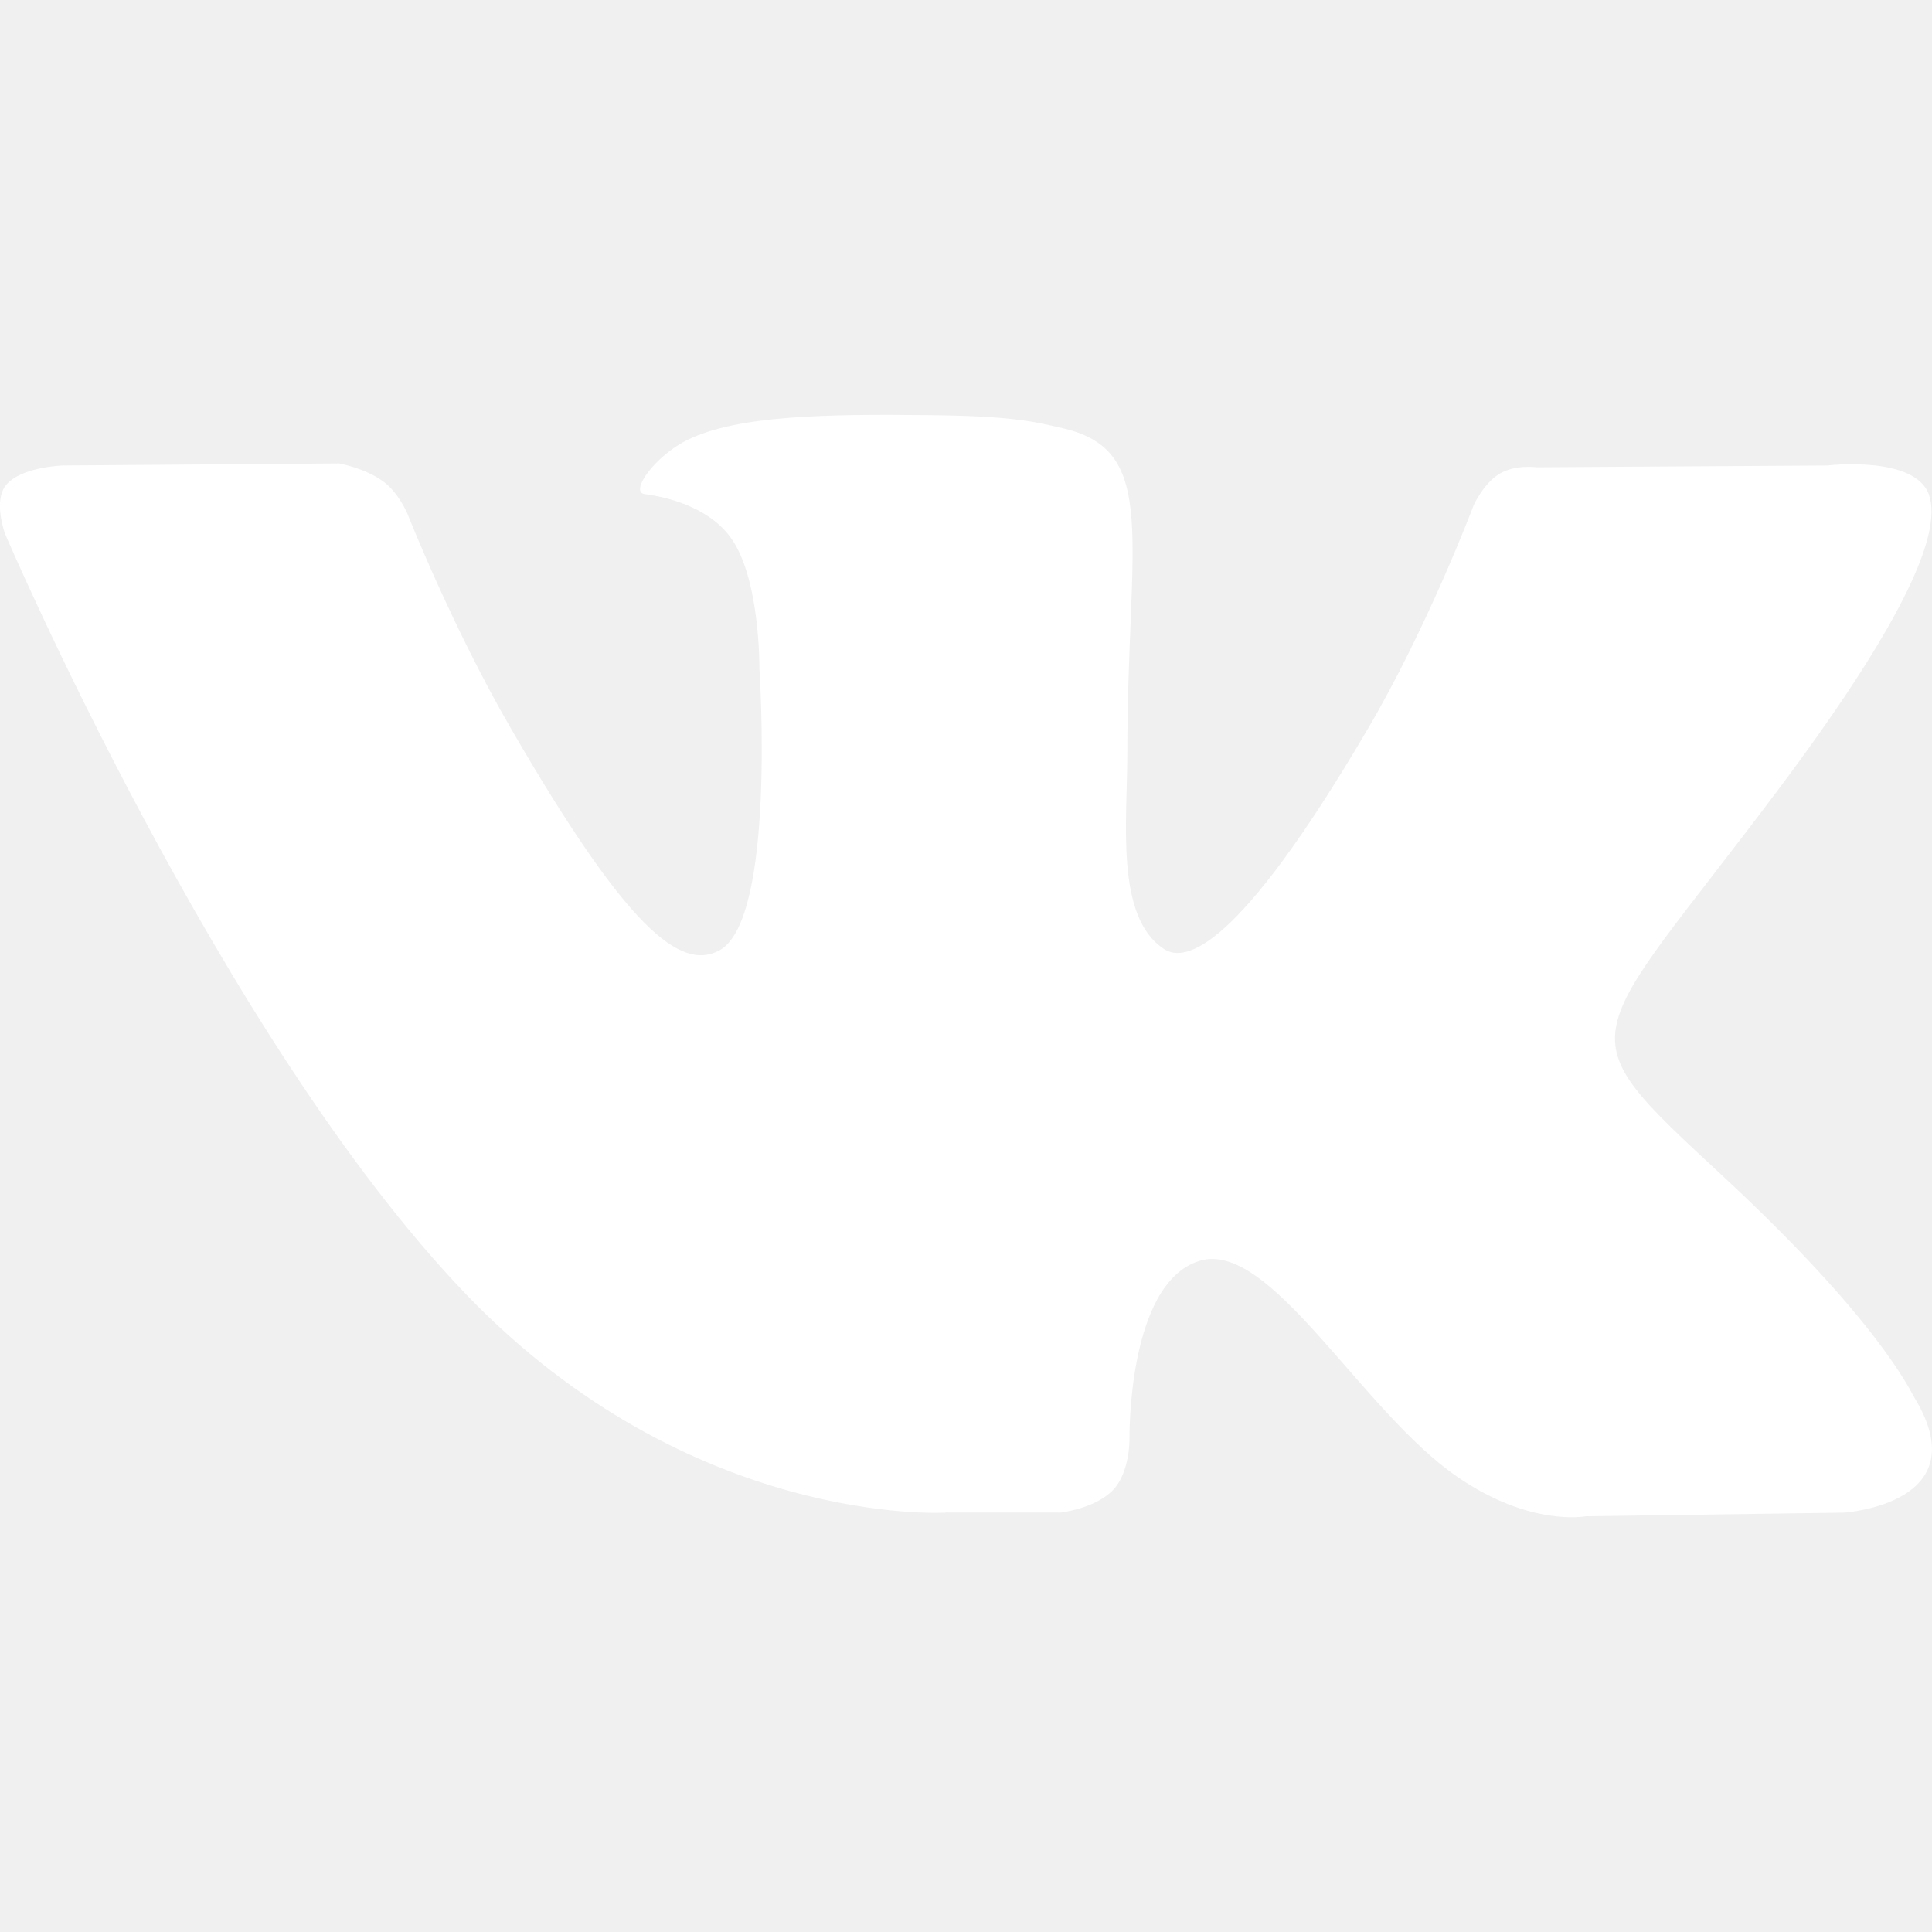
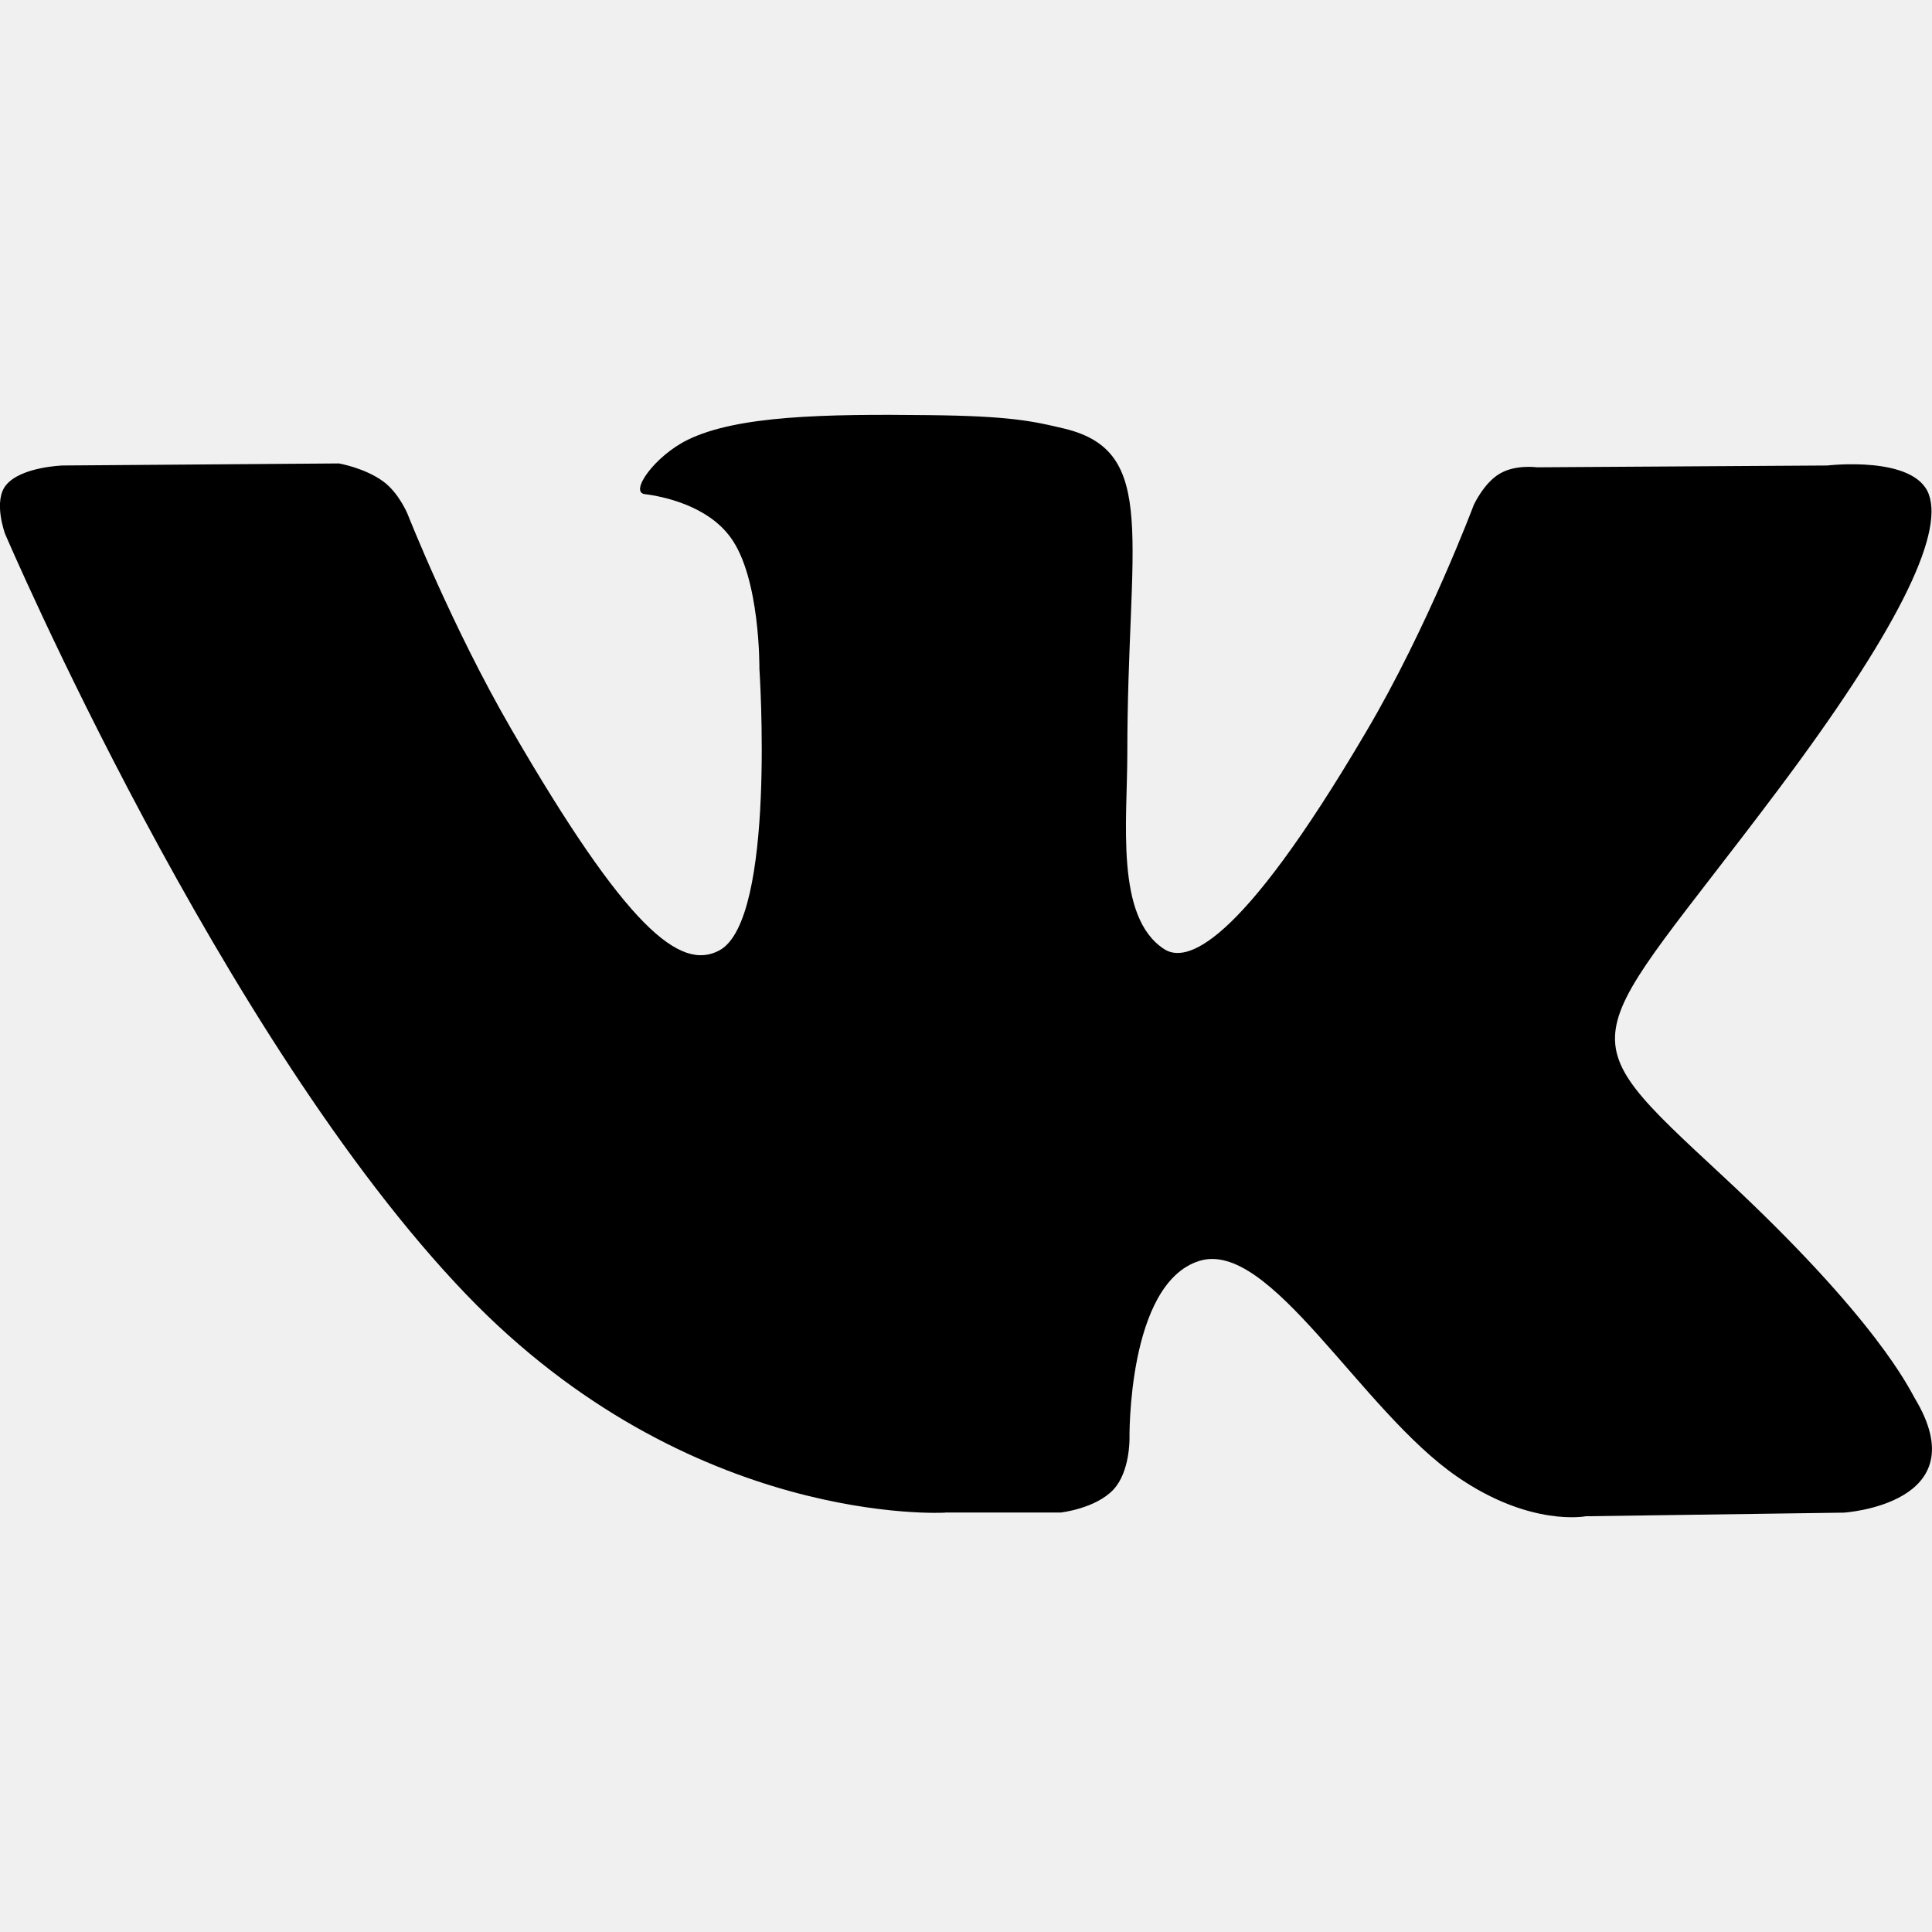
<svg xmlns="http://www.w3.org/2000/svg" viewBox="0 0 16 16" fill-rule="evenodd" clip-rule="evenodd" stroke-linejoin="round" stroke-miterlimit="1.414">
-   <path d="M7.828 12.526h.957s.288-.032.436-.19c.137-.147.133-.42.133-.42s-.02-1.284.576-1.473c.587-.187 1.34 1.24 2.14 1.788.604.416 1.063.326 1.063.326l2.137-.03s1.117-.07.587-.948c-.043-.072-.308-.65-1.588-1.838-1.34-1.244-1.162-1.043.452-3.194.983-1.31 1.376-2.11 1.253-2.452-.117-.326-.84-.24-.84-.24l-2.406.015s-.18-.025-.31.054c-.13.077-.213.258-.213.258s-.38 1.013-.89 1.876c-1.07 1.82-1.5 1.915-1.674 1.802-.407-.264-.305-1.058-.305-1.622 0-1.763.267-2.498-.52-2.688-.263-.063-.455-.105-1.124-.112-.86-.01-1.585.003-1.996.204-.274.134-.485.433-.357.45.16.02.52.097.71.357.248.335.24 1.088.24 1.088s.14 2.075-.33 2.333c-.326.177-.77-.184-1.726-1.834-.49-.845-.858-1.78-.858-1.78s-.072-.174-.2-.268c-.153-.113-.368-.15-.368-.15L.52 3.855s-.342.01-.468.16c-.112.132-.01.406-.01.406s1.79 4.187 3.818 6.298c1.858 1.935 3.968 1.808 3.968 1.808z" fill="#fff" />
+   <path d="M7.828 12.526h.957s.288-.032.436-.19c.137-.147.133-.42.133-.42s-.02-1.284.576-1.473c.587-.187 1.34 1.24 2.14 1.788.604.416 1.063.326 1.063.326l2.137-.03s1.117-.07.587-.948c-.043-.072-.308-.65-1.588-1.838-1.34-1.244-1.162-1.043.452-3.194.983-1.31 1.376-2.11 1.253-2.452-.117-.326-.84-.24-.84-.24l-2.406.015s-.18-.025-.31.054c-.13.077-.213.258-.213.258s-.38 1.013-.89 1.876c-1.07 1.82-1.5 1.915-1.674 1.802-.407-.264-.305-1.058-.305-1.622 0-1.763.267-2.498-.52-2.688-.263-.063-.455-.105-1.124-.112-.86-.01-1.585.003-1.996.204-.274.134-.485.433-.357.45.16.02.52.097.71.357.248.335.24 1.088.24 1.088s.14 2.075-.33 2.333c-.326.177-.77-.184-1.726-1.834-.49-.845-.858-1.78-.858-1.78s-.072-.174-.2-.268c-.153-.113-.368-.15-.368-.15L.52 3.855s-.342.01-.468.16c-.112.132-.01.406-.01.406s1.79 4.187 3.818 6.298c1.858 1.935 3.968 1.808 3.968 1.808z" />
</svg>
